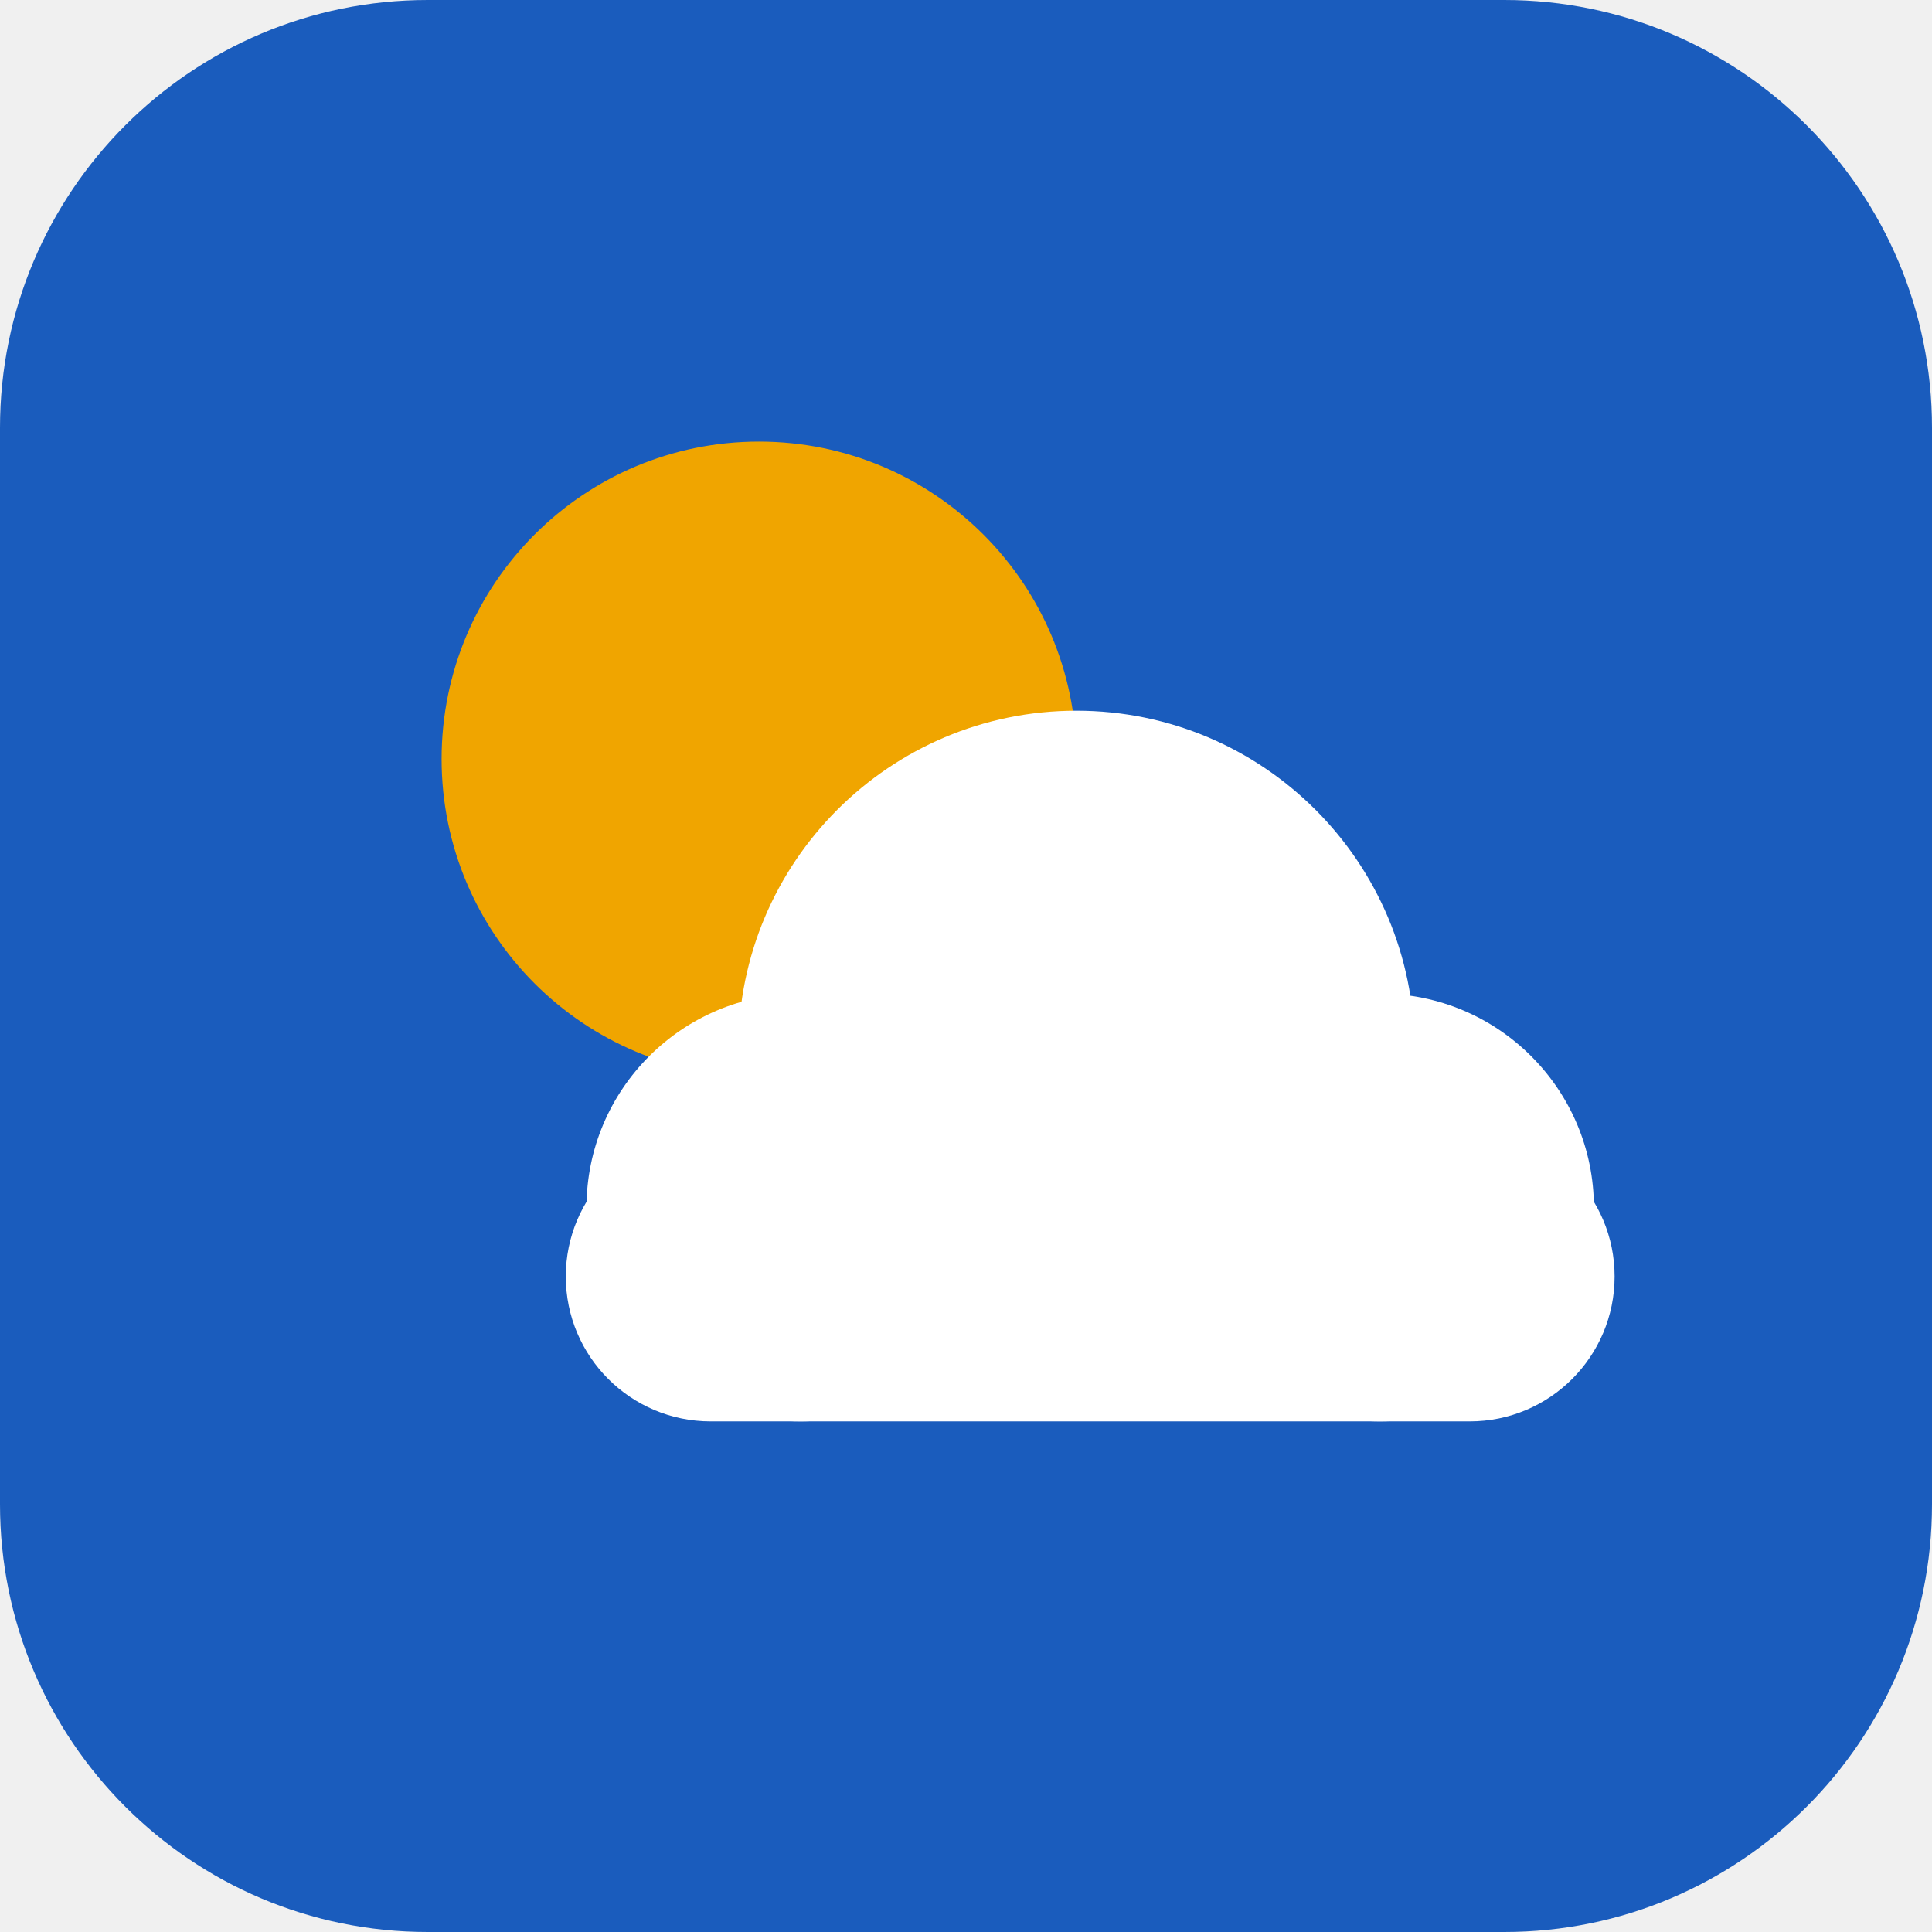
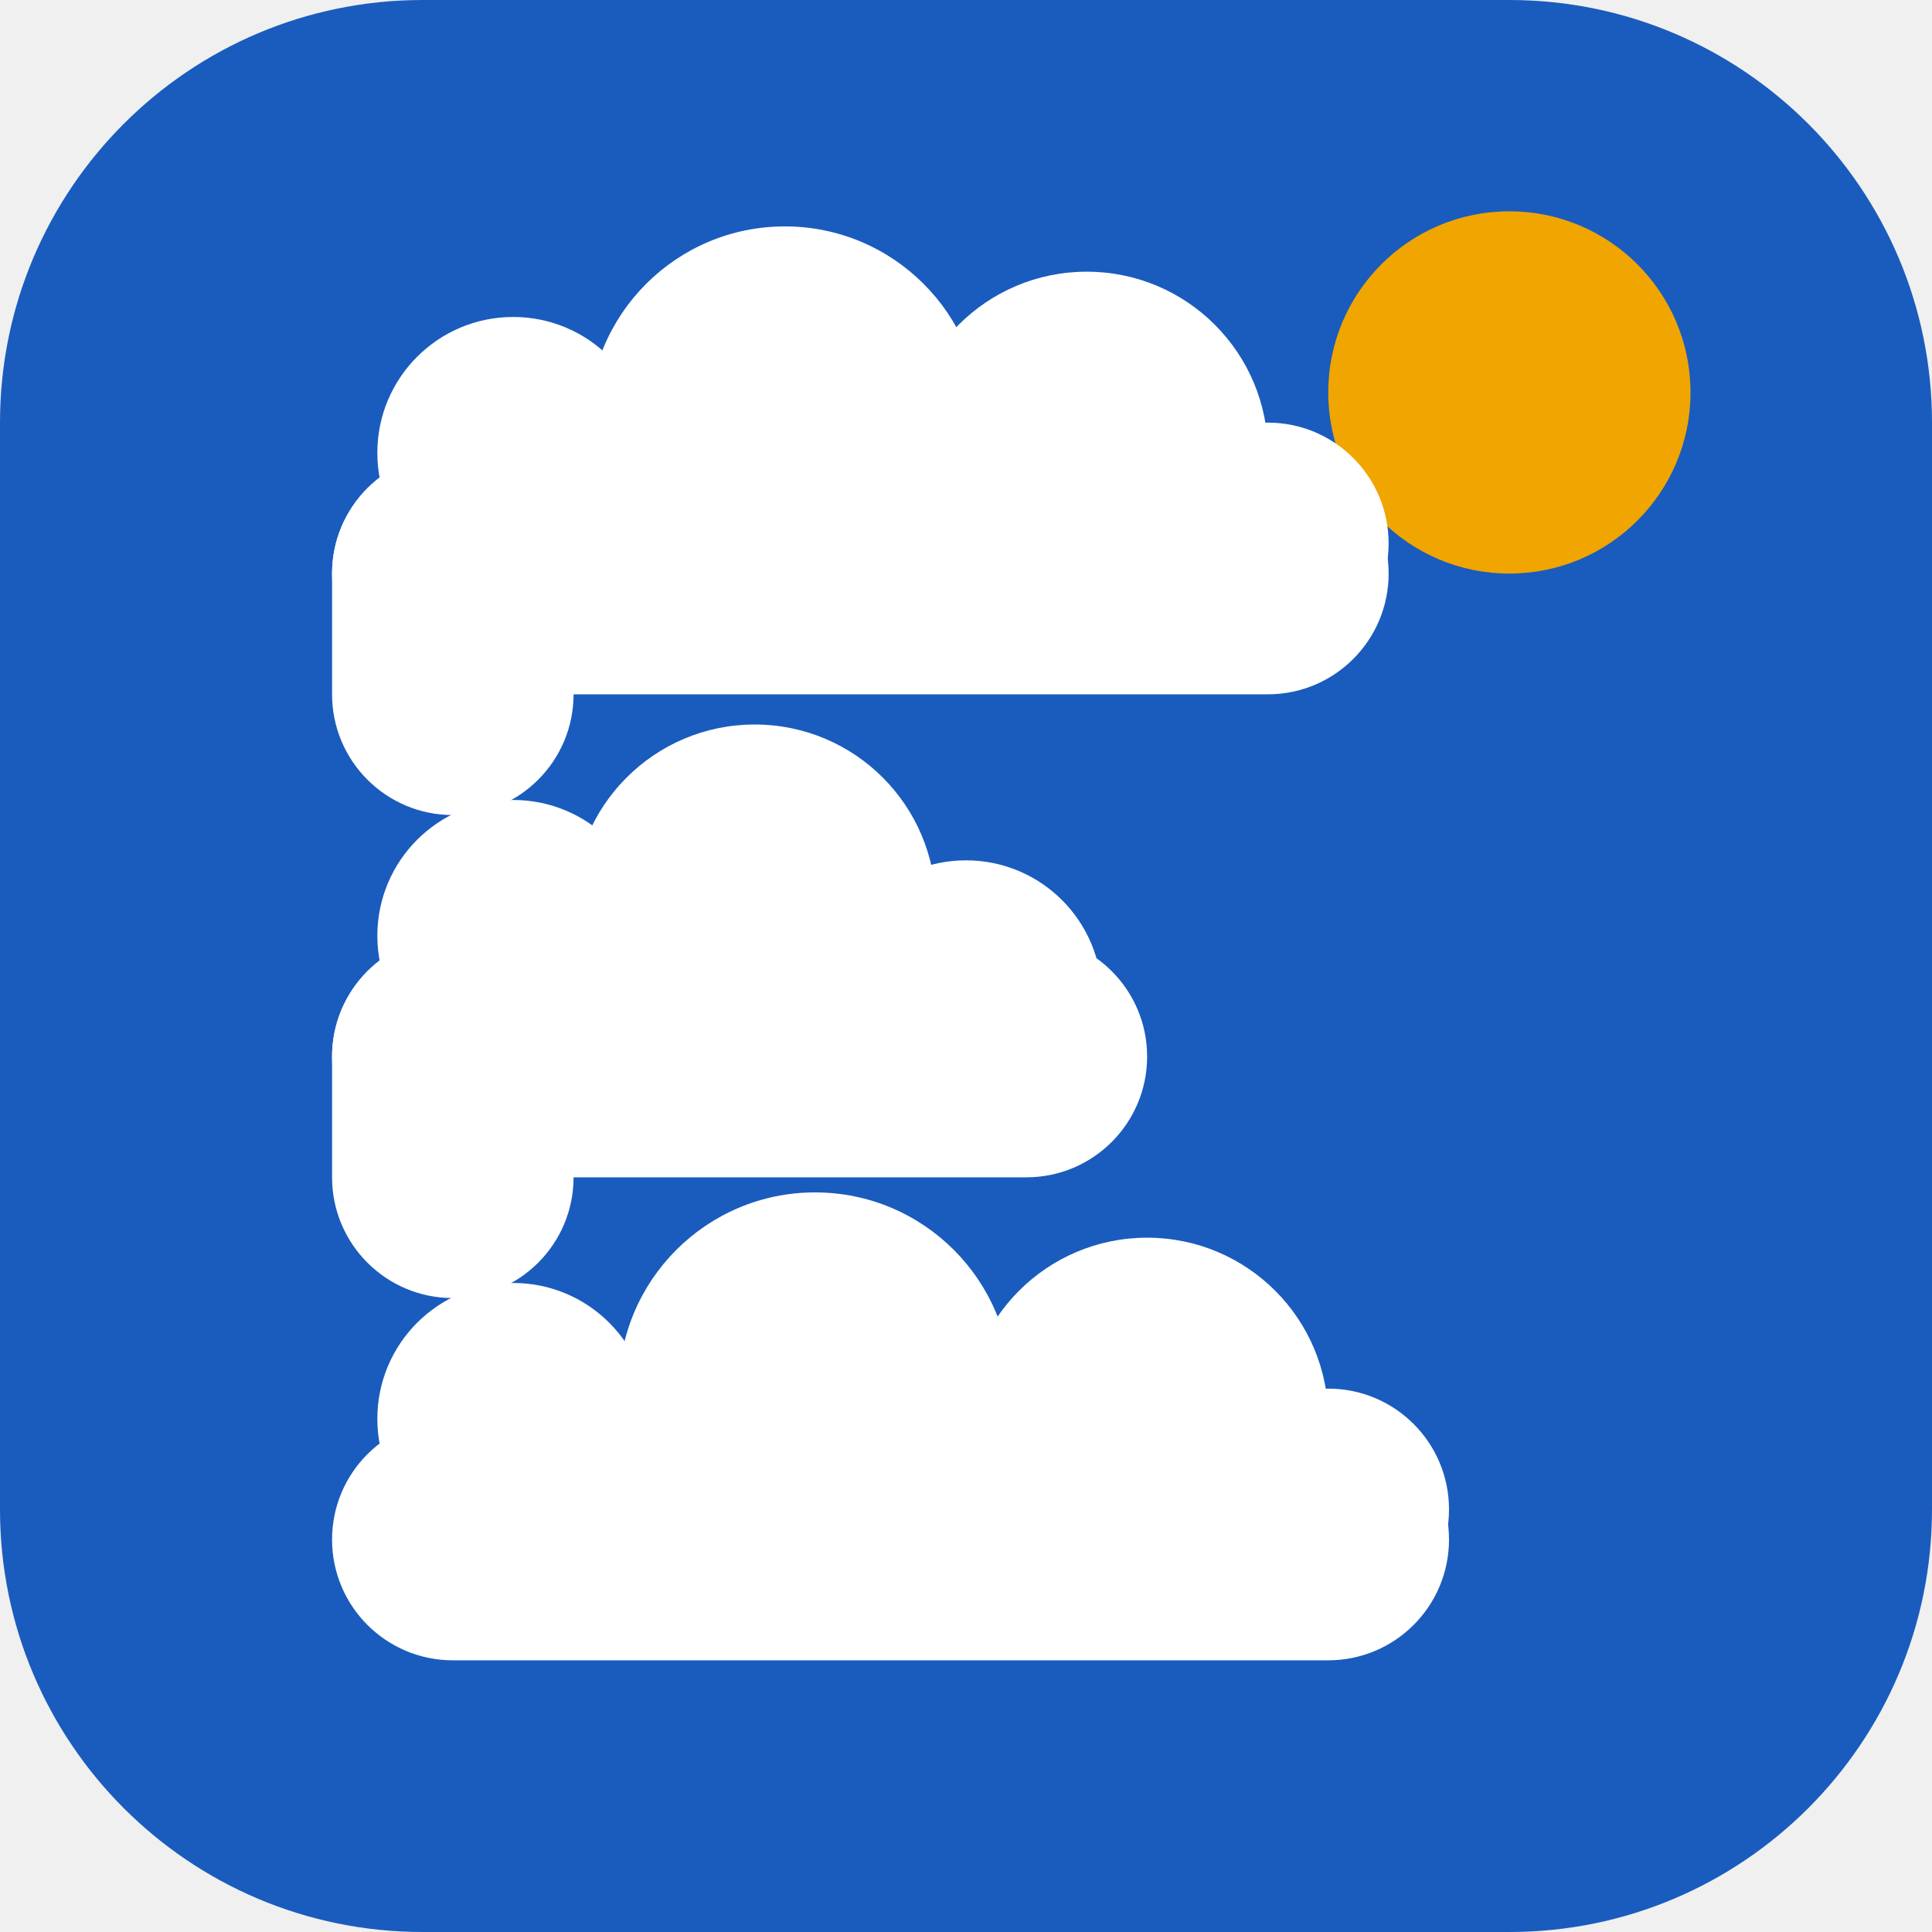
- <svg xmlns="http://www.w3.org/2000/svg" viewBox="0 0 28 28">
-   <rect width="28" height="28" rx="6.2" fill="#1a5cbd" />
-   <circle cx="11" cy="11" r="4.6" fill="#f0a500" />
+ <svg xmlns="http://www.w3.org/2000/svg" viewBox="0 0 64 64">
+   <rect width="64" height="64" rx="14" fill="#1a5cbd" />
+   <circle cx="50" cy="13" r="6" fill="#f0a500" />
  <g fill="#fff">
-     <circle cx="11.6" cy="17.5" r="3.1" />
-     <circle cx="15.6" cy="15.2" r="4.9" />
-     <circle cx="20" cy="17.5" r="3.1" />
-     <rect x="8.2" y="16.4" width="15.2" height="4.2" rx="2.1" />
+     <rect x="11" y="15" width="35" height="8" rx="4" />
+     <rect x="11" y="15" width="8" height="12" rx="4" />
+     <circle cx="17" cy="15" r="4.5" />
+     <circle cx="26" cy="14" r="6.5" />
+     <circle cx="36" cy="15" r="6" />
+     <circle cx="42" cy="18" r="4" />
+     <rect x="11" y="31" width="27" height="8" rx="4" />
+     <rect x="11" y="31" width="8" height="12" rx="4" />
+     <circle cx="17" cy="31" r="4.5" />
+     <circle cx="25" cy="30" r="6" />
+     <circle cx="32" cy="33" r="4.5" />
+     <rect x="11" y="47" width="37" height="8" rx="4" />
+     <circle cx="17" cy="47" r="4.5" />
+     <circle cx="27" cy="46" r="6.5" />
+     <circle cx="38" cy="47" r="6" />
+     <circle cx="44" cy="50" r="4" />
  </g>
</svg>
